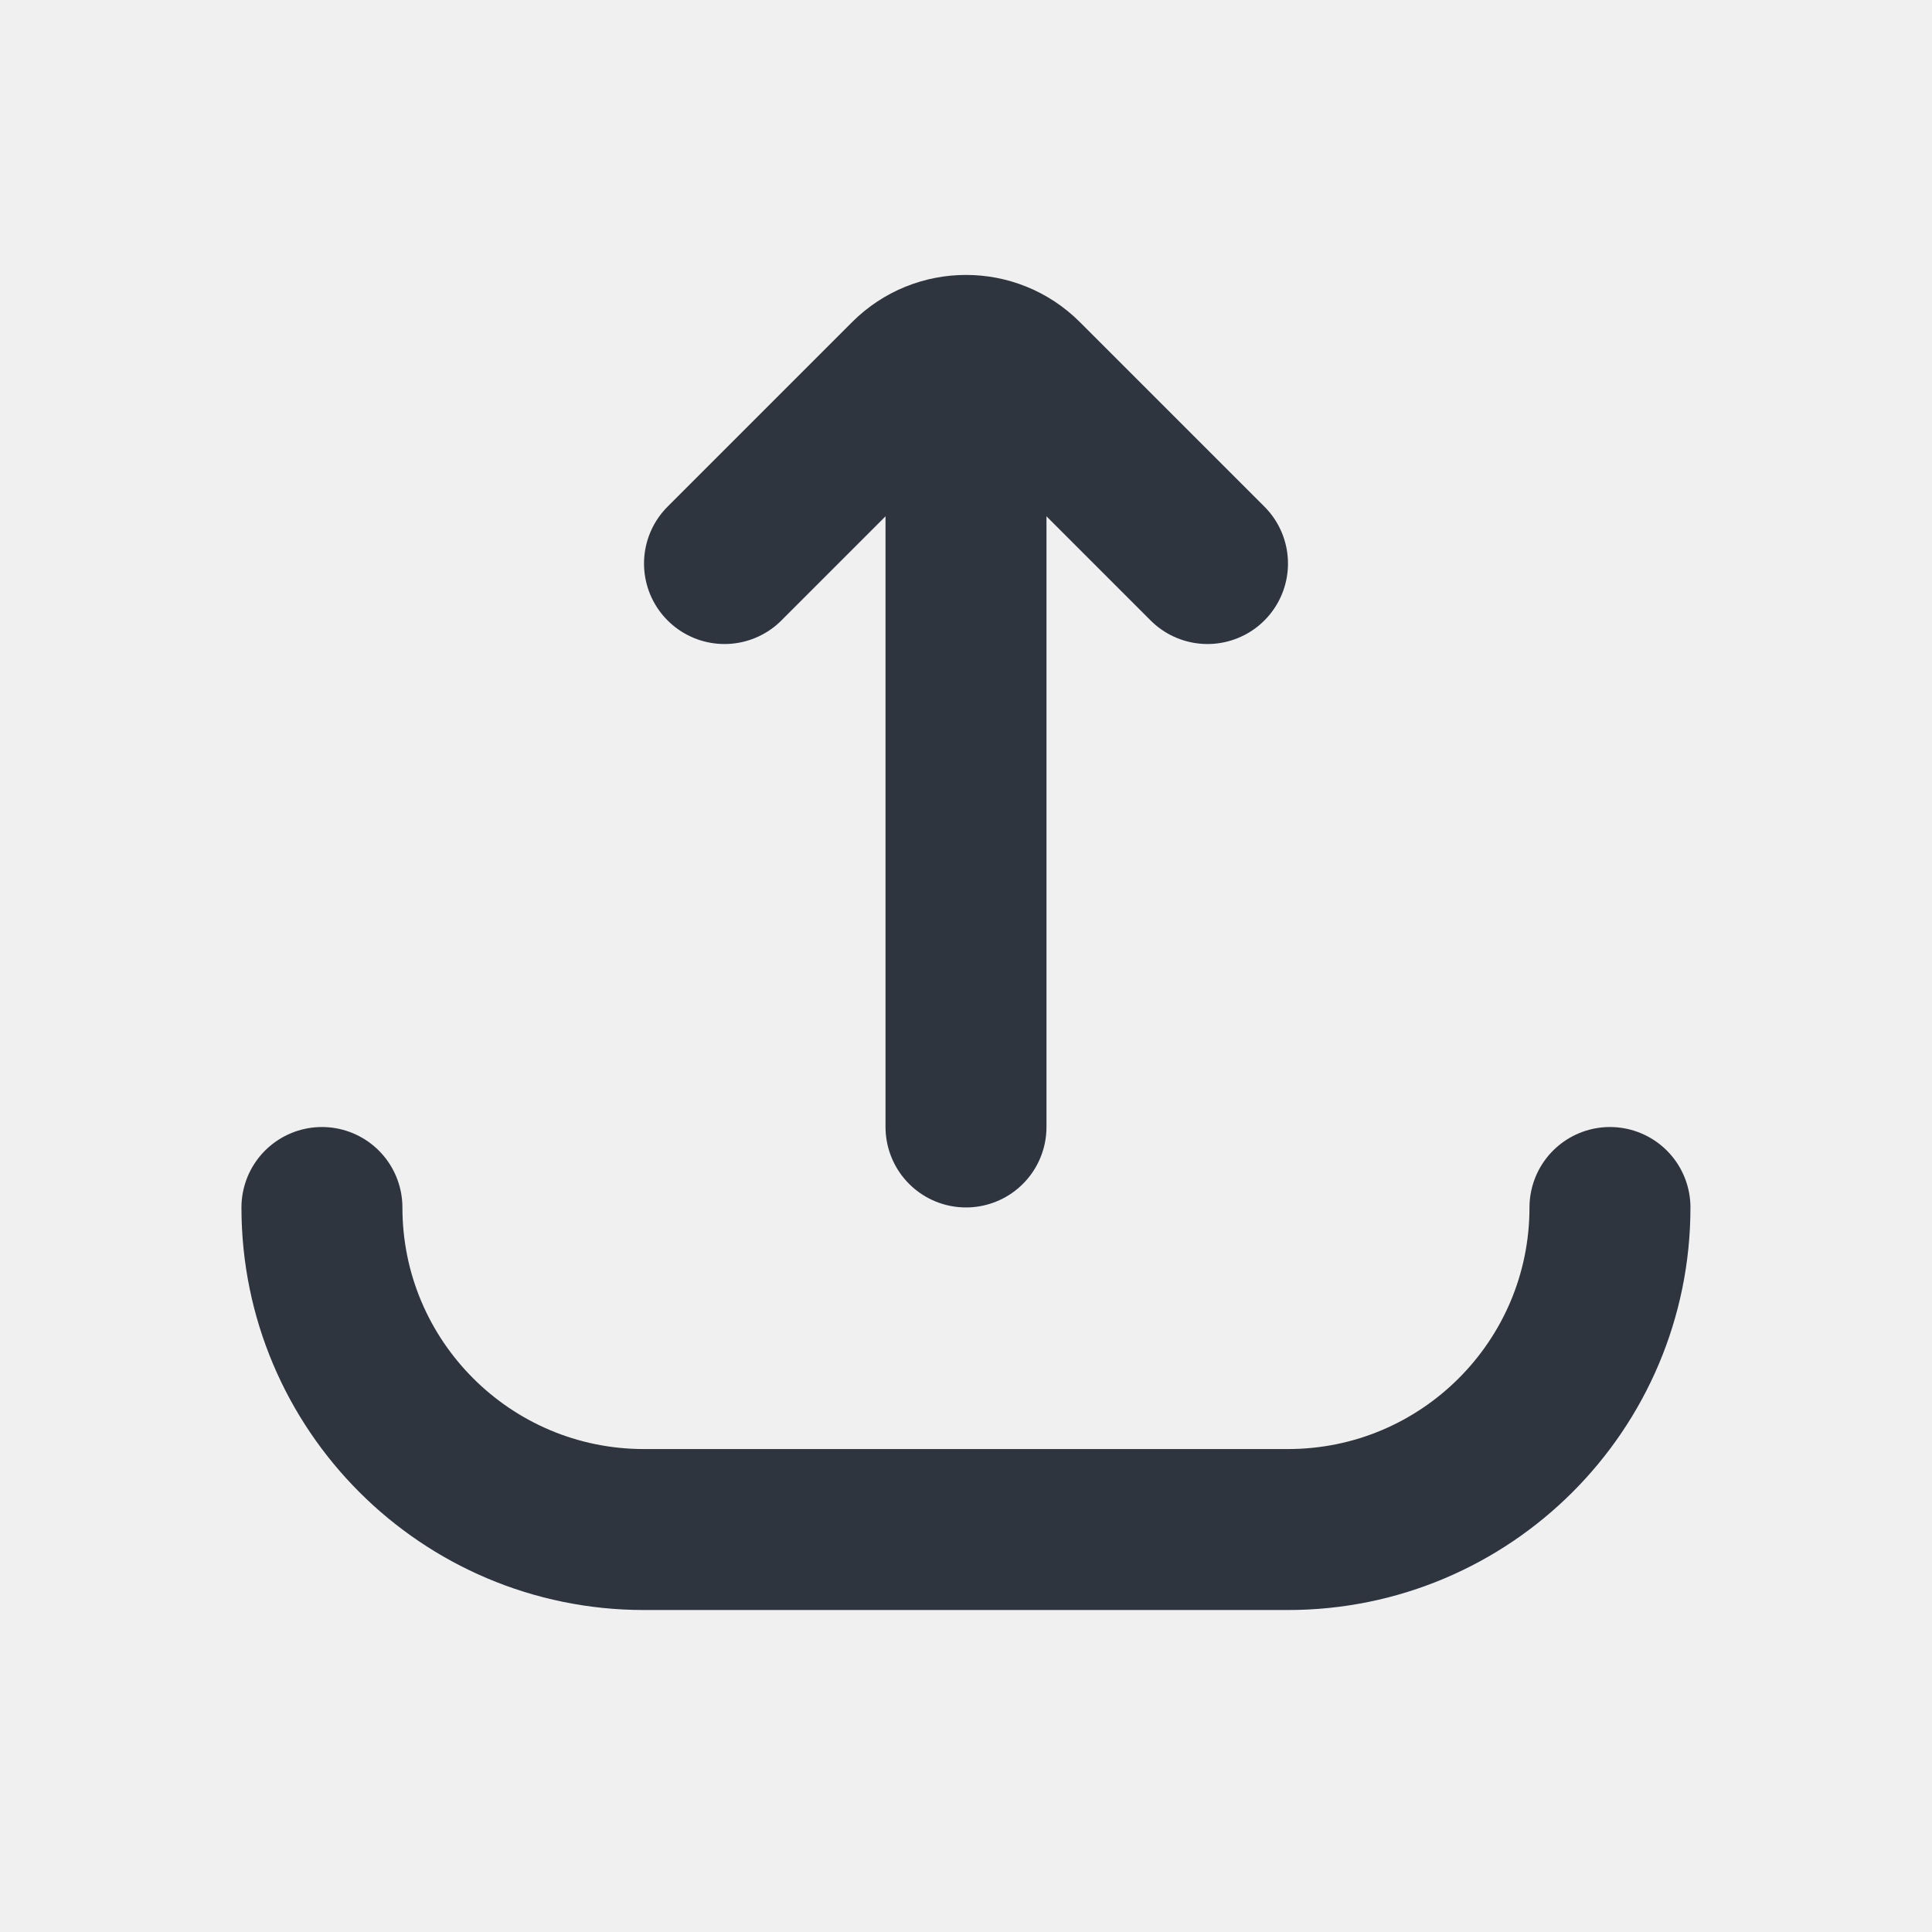
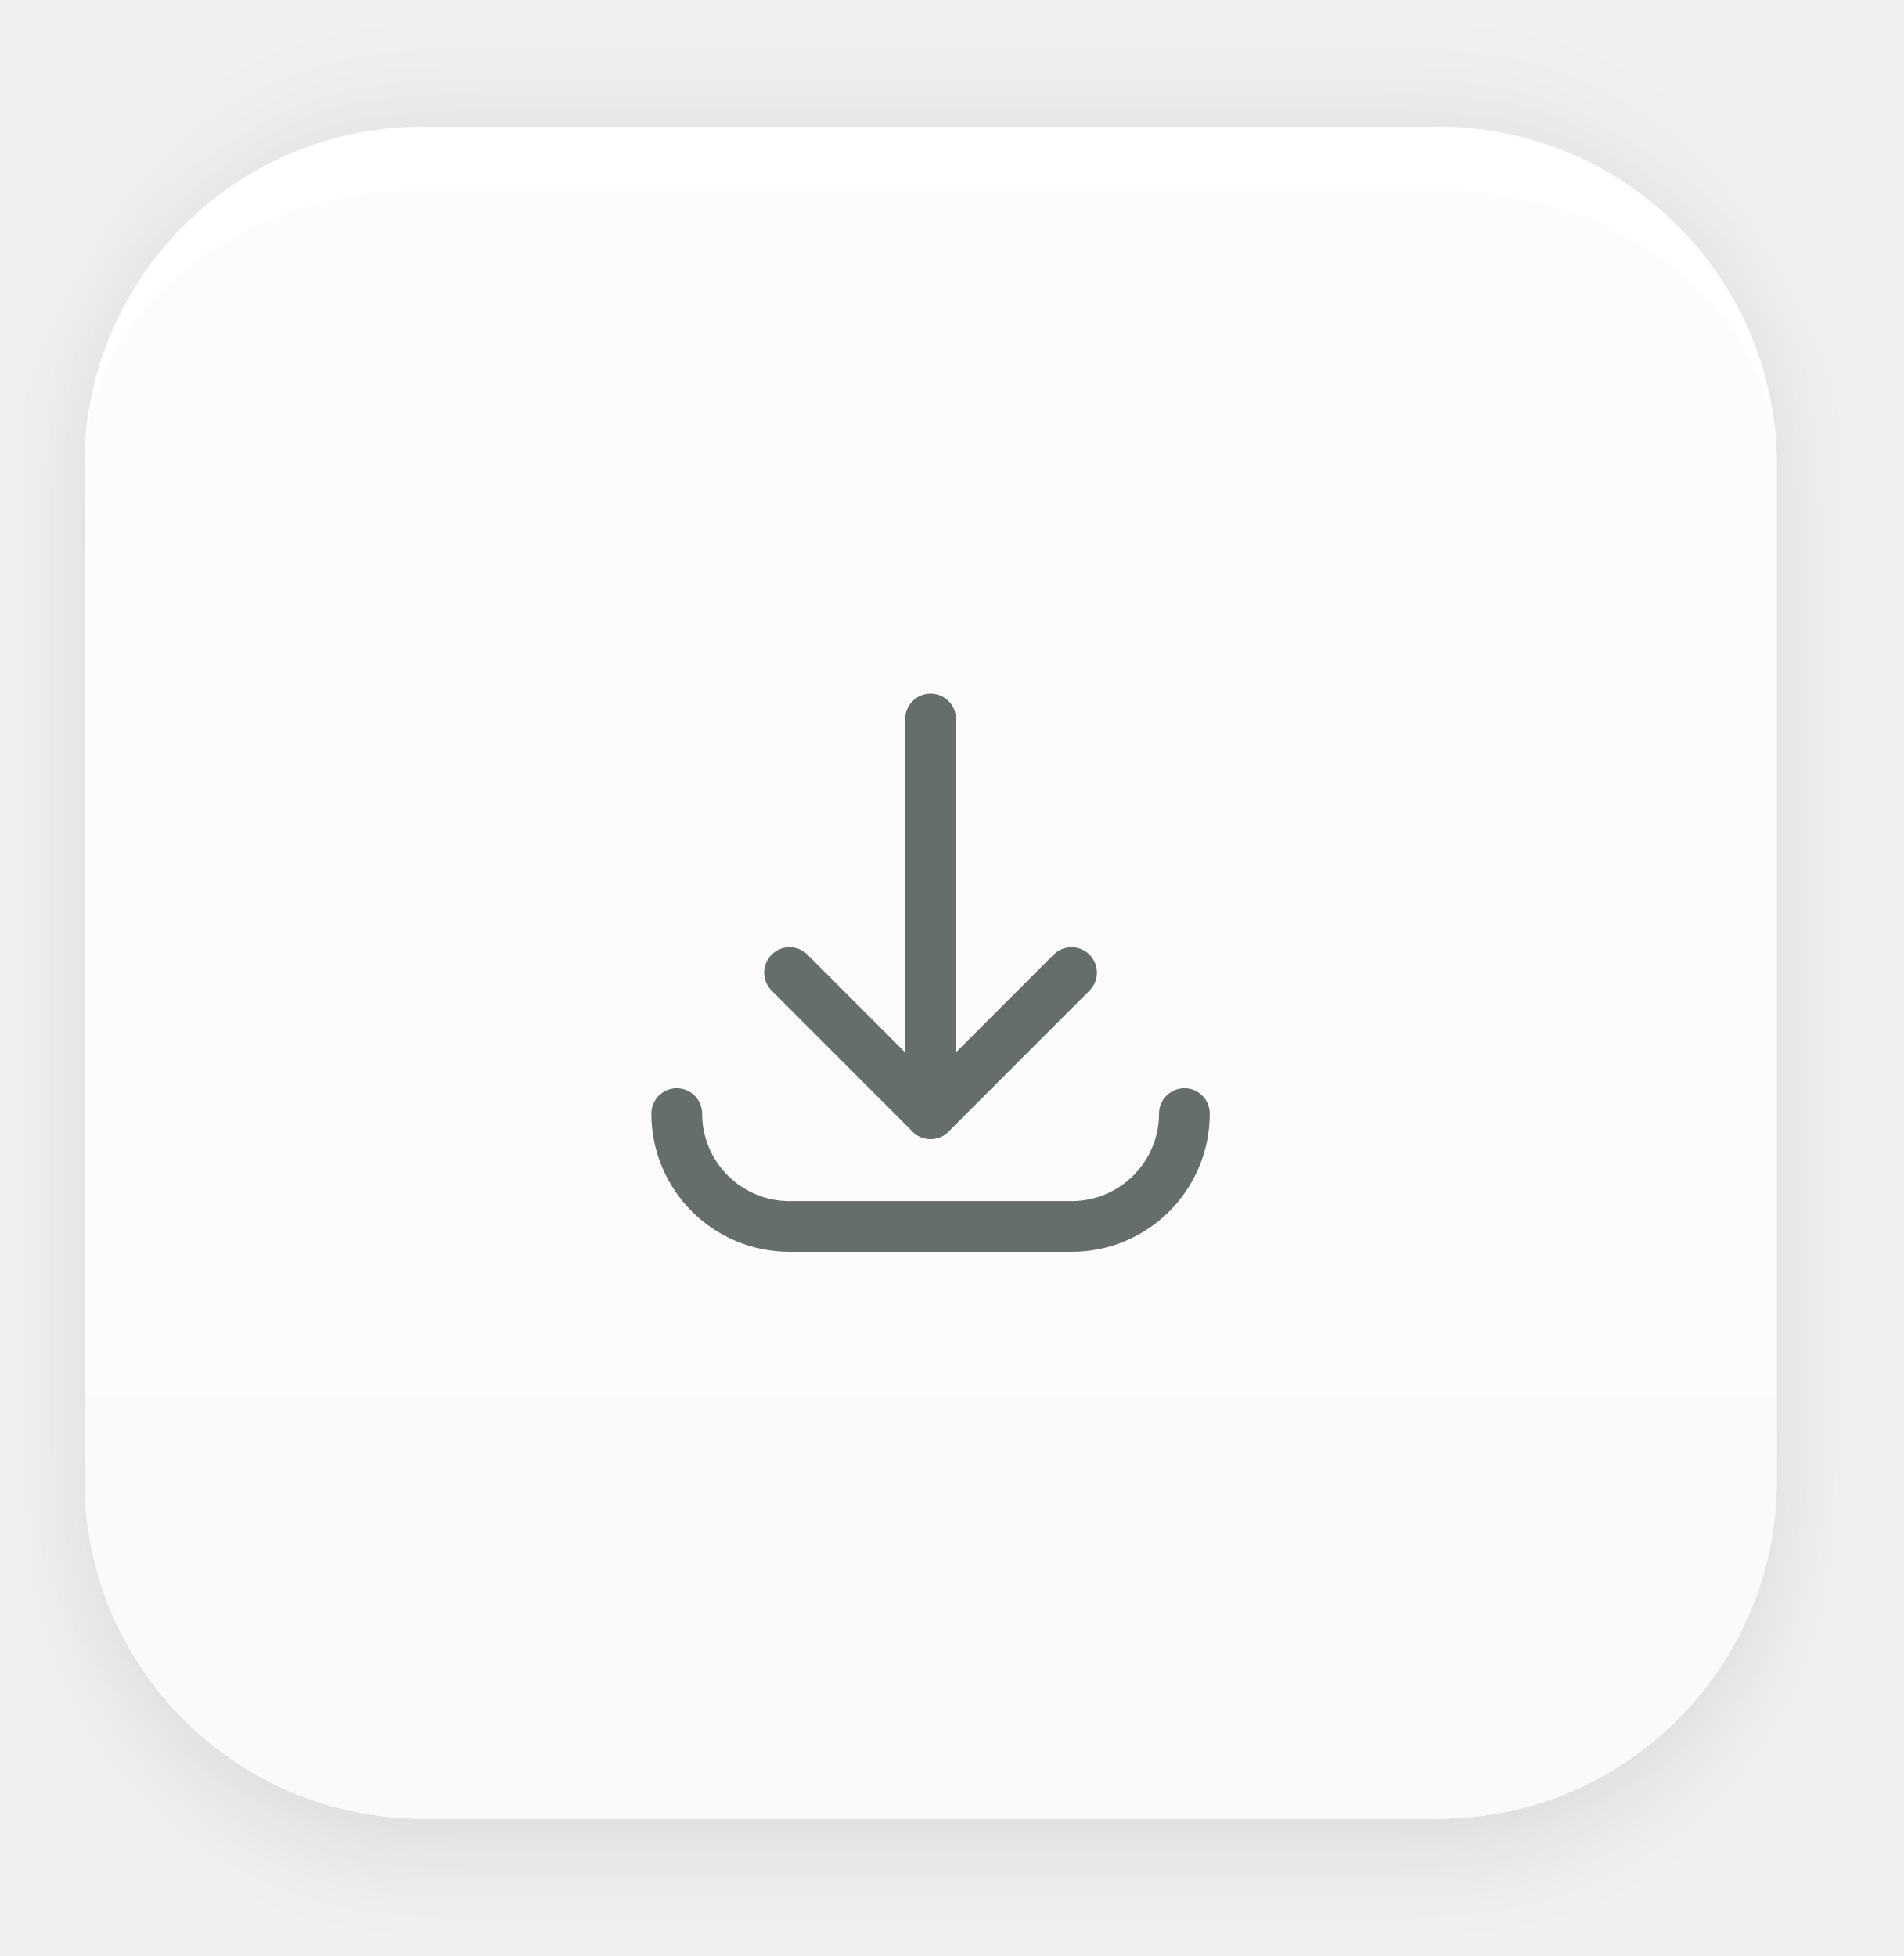
- <svg xmlns="http://www.w3.org/2000/svg" width="19" height="19" viewBox="0 0 19 19" fill="none">
-   <g id="Monotone add">
-     <path id="Vector" d="M3.166 11.875V11.875C3.166 13.624 4.584 15.042 6.333 15.042H12.666C14.415 15.042 15.833 13.624 15.833 11.875V11.875" stroke="#2E353F" stroke-width="1.583" stroke-linecap="round" stroke-linejoin="round" />
-     <path id="Vector_2" d="M7.125 5.542L8.94 3.727C9.249 3.418 9.751 3.418 10.06 3.727L11.875 5.542" stroke="#2E353F" stroke-width="1.583" stroke-linecap="round" stroke-linejoin="round" />
-     <path id="Vector_3" d="M9.5 3.958L9.5 11.083" stroke="#2E353F" stroke-width="1.583" stroke-linecap="round" stroke-linejoin="round" />
+ <svg xmlns="http://www.w3.org/2000/svg" width="36" height="37" viewBox="0 0 36 37" fill="none">
+   <g filter="url(#filter0_dd_5564_37965)">
+     <mask id="path-1-inside-1_5564_37965" fill="white">
+       <path d="M1.6 8.8C1.6 5.266 4.465 2.4 8 2.4H27.2C30.734 2.4 33.6 5.266 33.6 8.8V28C33.6 31.535 30.734 34.4 27.2 34.4H8C4.465 34.4 1.6 31.535 1.6 28V8.8Z" />
+     </mask>
+     <path d="M1.6 8.8C1.6 5.266 4.465 2.4 8 2.4H27.2C30.734 2.4 33.6 5.266 33.6 8.8V28C33.6 31.535 30.734 34.4 27.2 34.4H8C4.465 34.4 1.6 31.535 1.6 28V8.8Z" fill="url(#paint0_linear_5564_37965)" />
+     <path d="M1.6 8.8C1.6 4.603 5.002 1.2 9.2 1.2H26C30.197 1.2 33.6 4.603 33.6 8.8V8.8C33.6 5.929 30.734 3.6 27.2 3.6H8C4.465 3.6 1.6 5.929 1.6 8.8V8.8ZM33.6 34.4H1.6H33.6ZM1.6 34.4V2.4V34.4ZM33.6 2.4V34.4V2.4Z" fill="white" mask="url(#path-1-inside-1_5564_37965)" />
+     <path d="M17.599 21.066V13.6" stroke="#666E6D" stroke-width="0.96" stroke-linecap="round" stroke-linejoin="round" />
+     <path d="M22.399 21.066C22.399 22.244 21.444 23.2 20.265 23.2H14.932C13.754 23.2 12.799 22.244 12.799 21.066" stroke="#666E6D" stroke-width="0.96" stroke-linecap="round" stroke-linejoin="round" />
+     <path d="M20.265 18.399L17.598 21.067L14.932 18.399" stroke="#666E6D" stroke-width="0.96" stroke-linecap="round" stroke-linejoin="round" />
  </g>
+   <defs>
+     <filter id="filter0_dd_5564_37965" x="-0" y="0" width="35.2" height="36.8" filterUnits="userSpaceOnUse" color-interpolation-filters="sRGB">
+       <feFlood flood-opacity="0" result="BackgroundImageFix" />
+       <feColorMatrix in="SourceAlpha" type="matrix" values="0 0 0 0 0 0 0 0 0 0 0 0 0 0 0 0 0 0 127 0" result="hardAlpha" />
+       <feOffset dy="0.8" />
+       <feGaussianBlur stdDeviation="0.8" />
+       <feComposite in2="hardAlpha" operator="out" />
+       <feColorMatrix type="matrix" values="0 0 0 0 0 0 0 0 0 0 0 0 0 0 0 0 0 0 0.07 0" />
+       <feBlend mode="normal" in2="BackgroundImageFix" result="effect1_dropShadow_5564_37965" />
+       <feColorMatrix in="SourceAlpha" type="matrix" values="0 0 0 0 0 0 0 0 0 0 0 0 0 0 0 0 0 0 127 0" result="hardAlpha" />
+       <feOffset dy="-0.8" />
+       <feGaussianBlur stdDeviation="0.8" />
+       <feComposite in2="hardAlpha" operator="out" />
+       <feColorMatrix type="matrix" values="0 0 0 0 0 0 0 0 0 0 0 0 0 0 0 0 0 0 0.03 0" />
+       <feBlend mode="normal" in2="effect1_dropShadow_5564_37965" result="effect2_dropShadow_5564_37965" />
+       <feBlend mode="normal" in="SourceGraphic" in2="effect2_dropShadow_5564_37965" result="shape" />
+     </filter>
+     <linearGradient id="paint0_linear_5564_37965" x1="17.6" y1="2.4" x2="17.6" y2="34.4" gradientUnits="userSpaceOnUse">
+       <stop stop-color="#FCFCFC" />
+       <stop offset="1" stop-color="#FAFAFA" />
+     </linearGradient>
+   </defs>
</svg>
